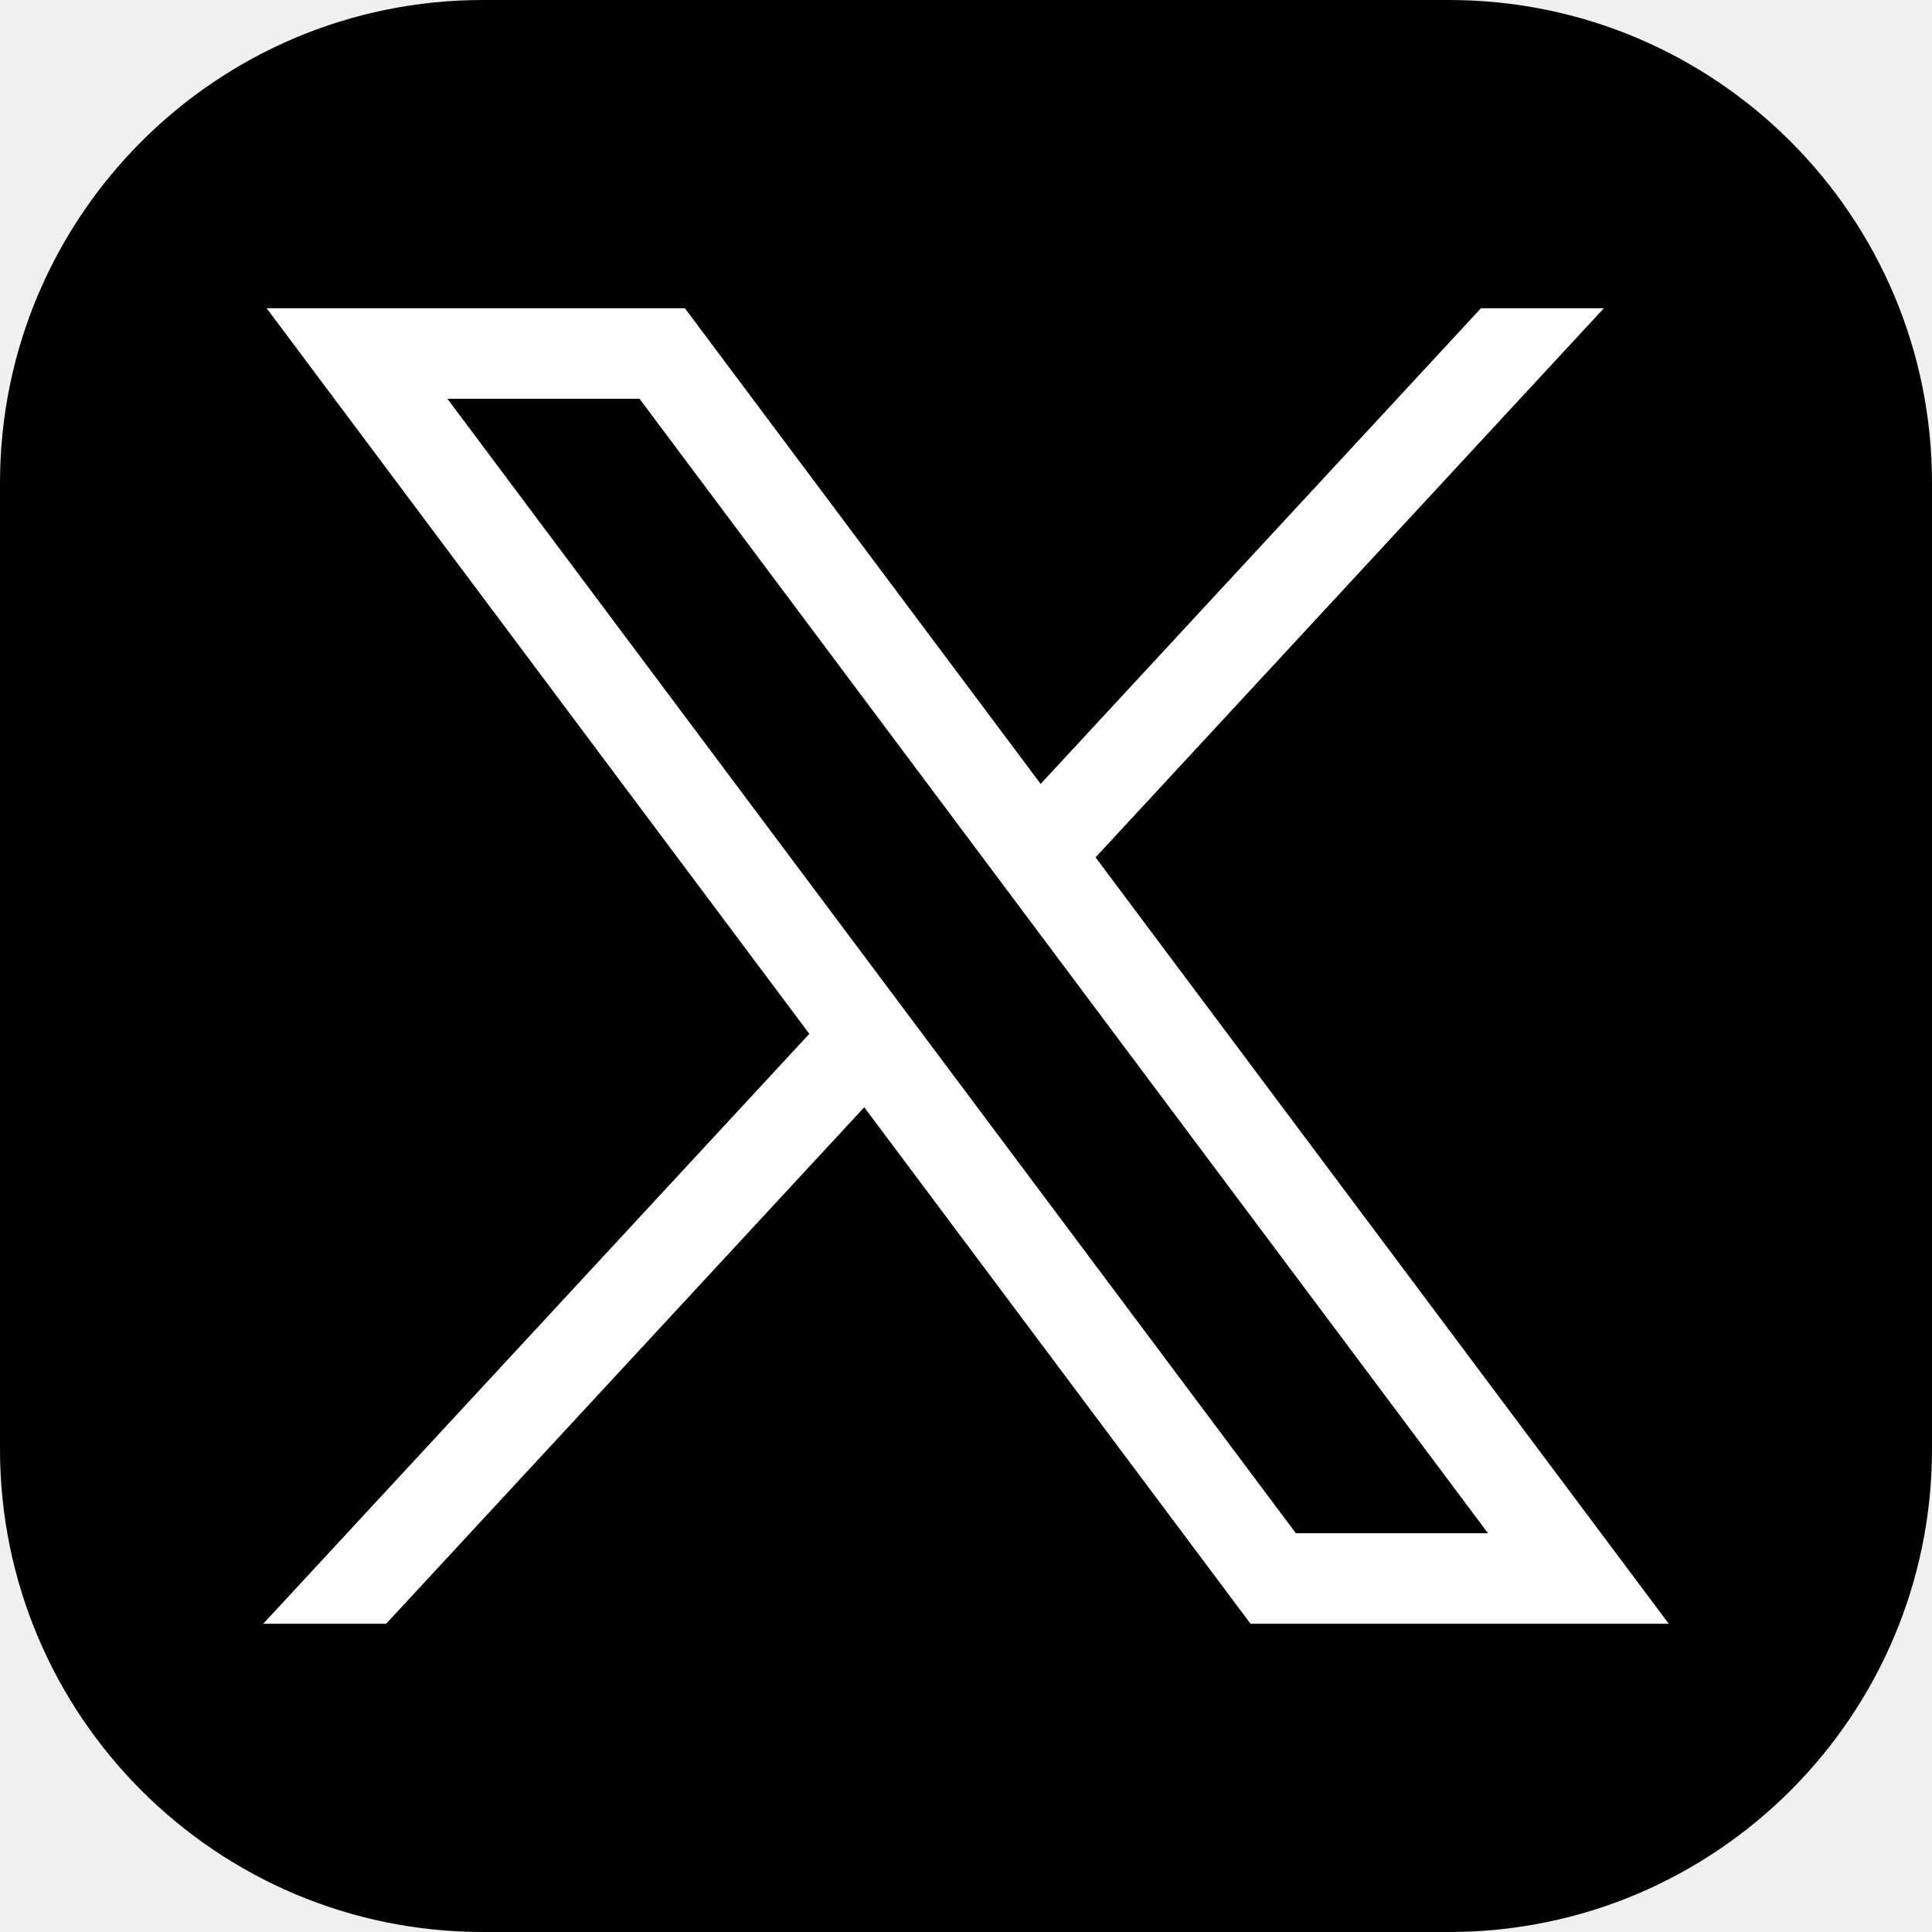
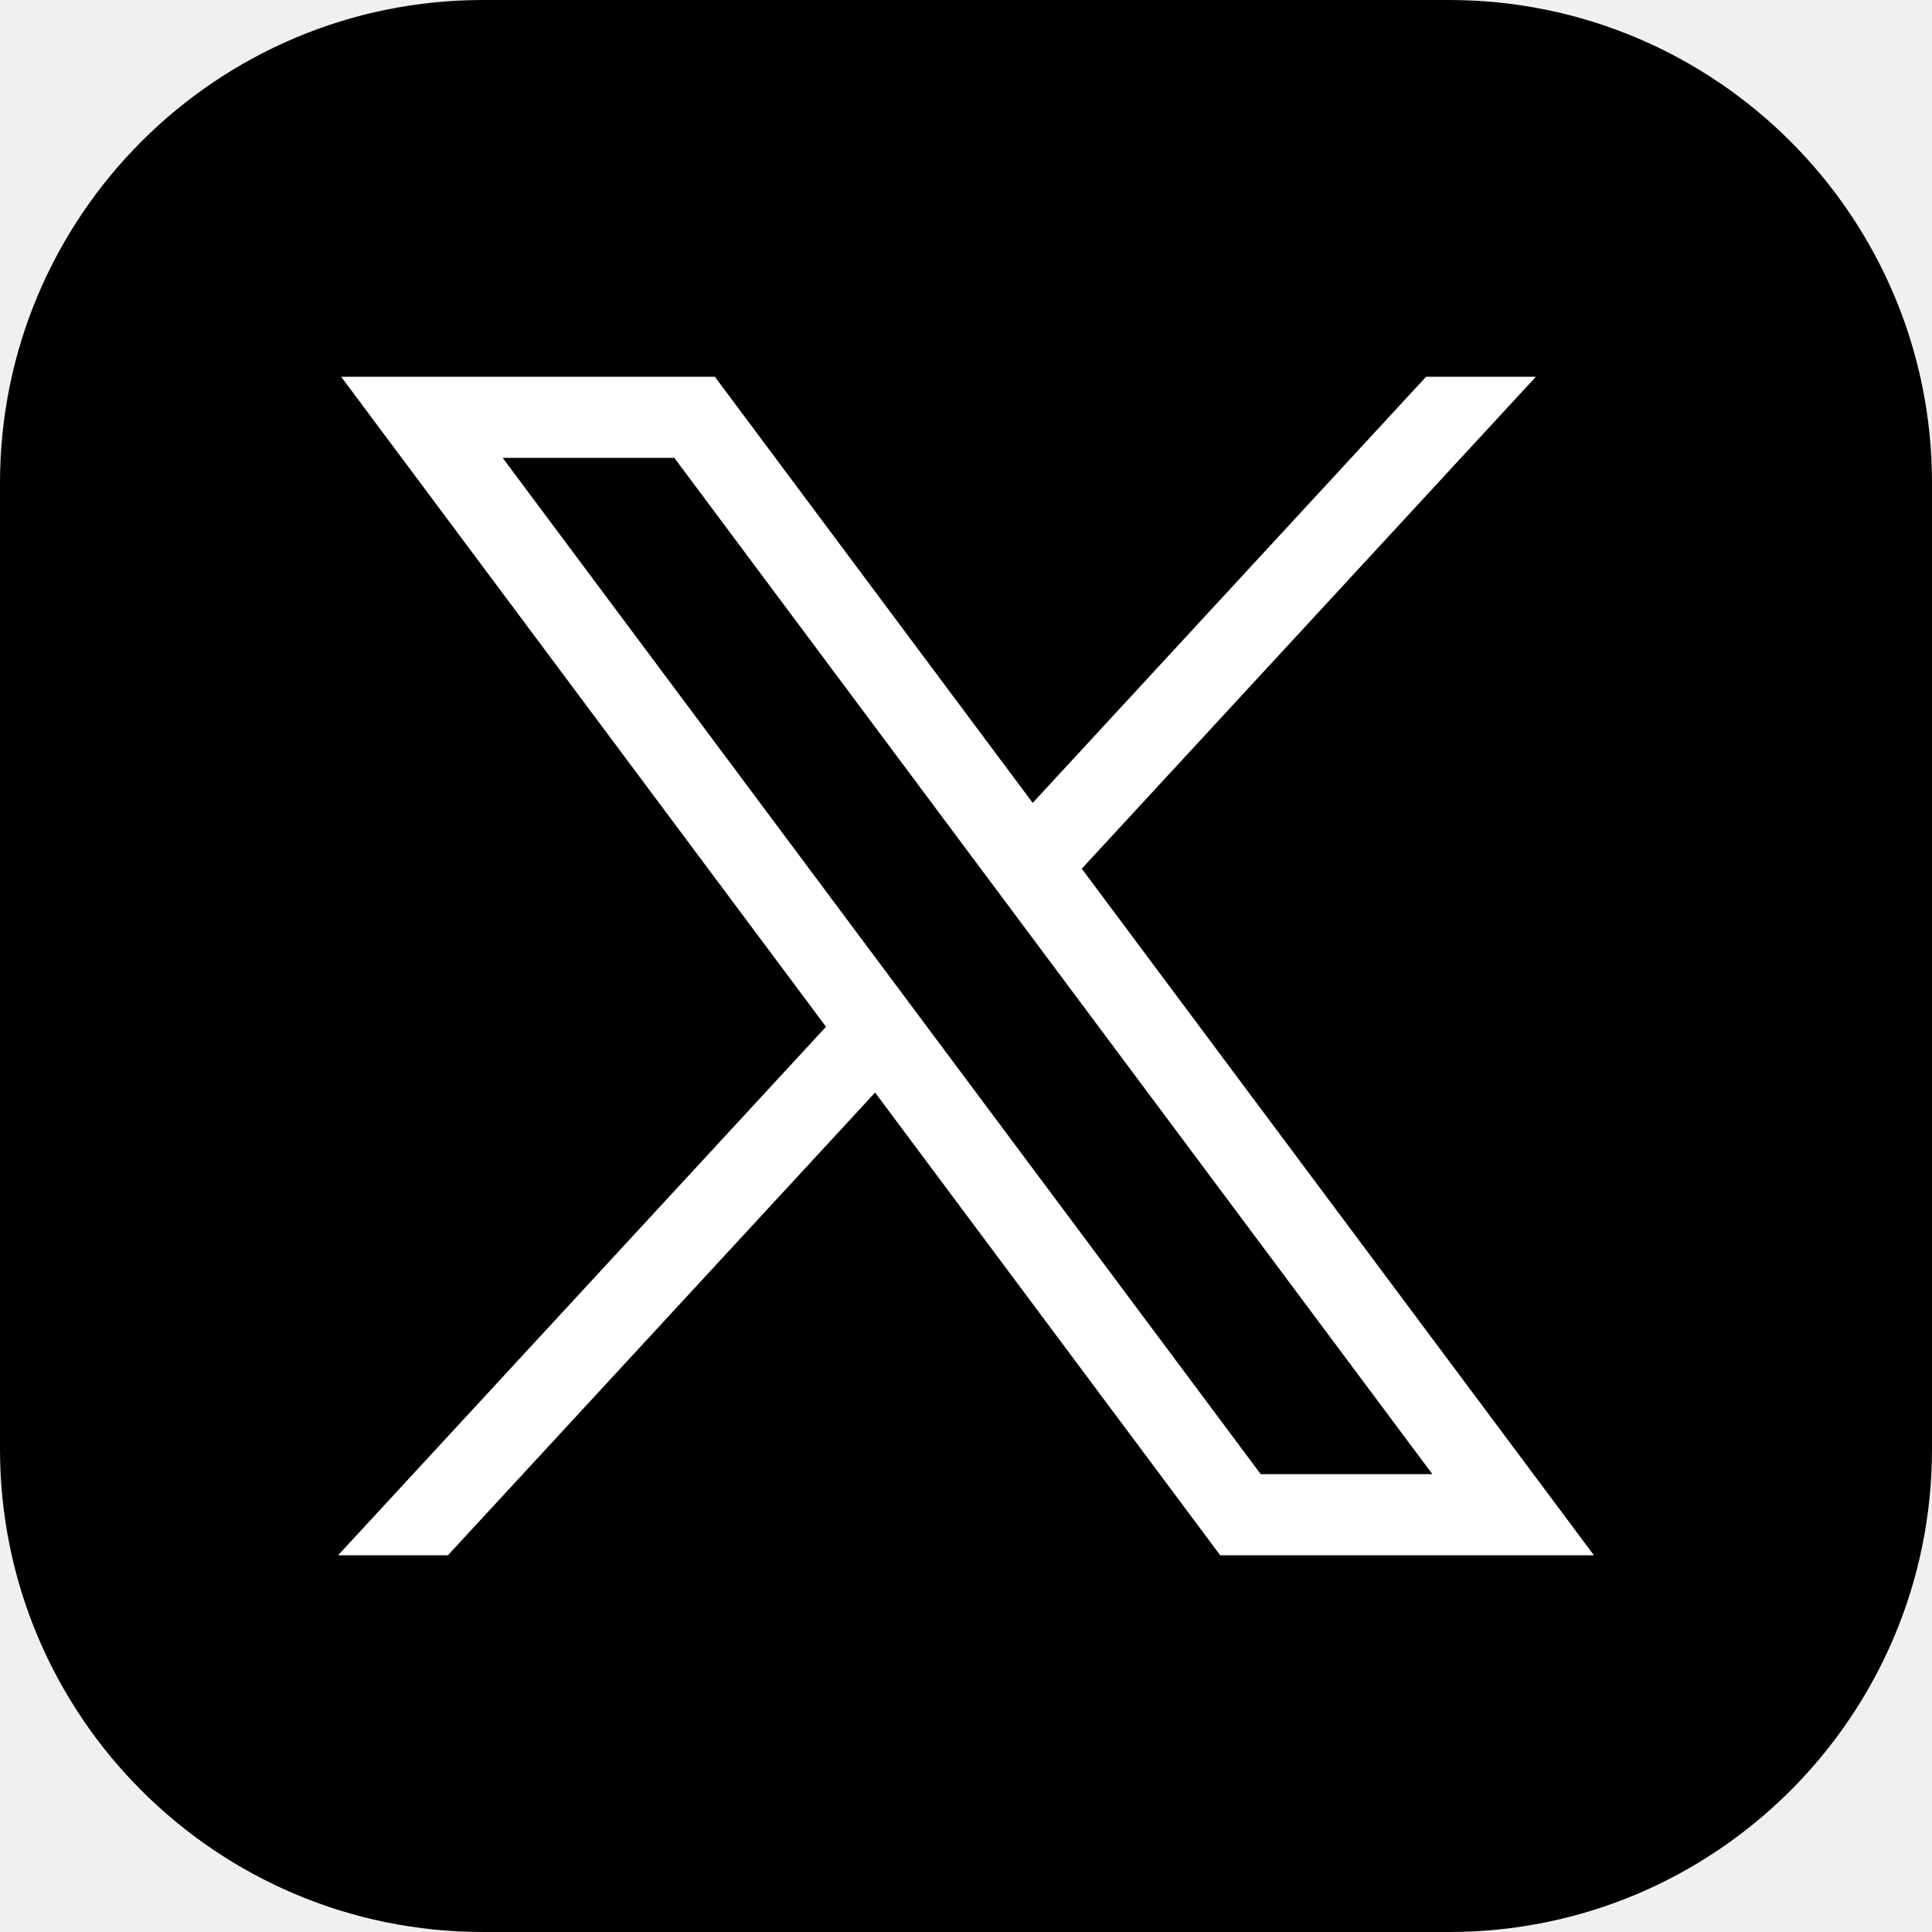
<svg xmlns="http://www.w3.org/2000/svg" width="200" height="200" viewBox="0 0 200 200" fill="none">
  <g clip-path="url(#clip0_116_17)">
-     <rect width="200" height="200" rx="50" fill="black" />
-     <path d="M27.604 31.91L83.78 107.021L27.25 168.09H39.974L89.467 114.622L129.454 168.09H172.75L113.412 88.755L166.03 31.91H153.307L107.728 81.151L70.9 31.91H27.604ZM46.315 41.281H66.205L154.037 158.719H134.147L46.315 41.281Z" fill="white" />
+     <rect x="-1" y="-1" width="202" height="202" rx="51" fill="black" stroke="#191919" stroke-width="2" />
+     <path d="M35.316 39L85.508 106.29L35 161H46.368L90.589 113.099L126.316 161H165L111.983 89.926L158.996 39H147.628L106.905 83.114L74 39H35.316ZM52.034 47.395H69.805L148.28 152.605H130.509L52.034 47.395Z" fill="white" />
  </g>
  <defs>
    <clipPath id="clip0_116_17">
      <rect width="200" height="200" rx="50" fill="white" />
    </clipPath>
  </defs>
</svg>
